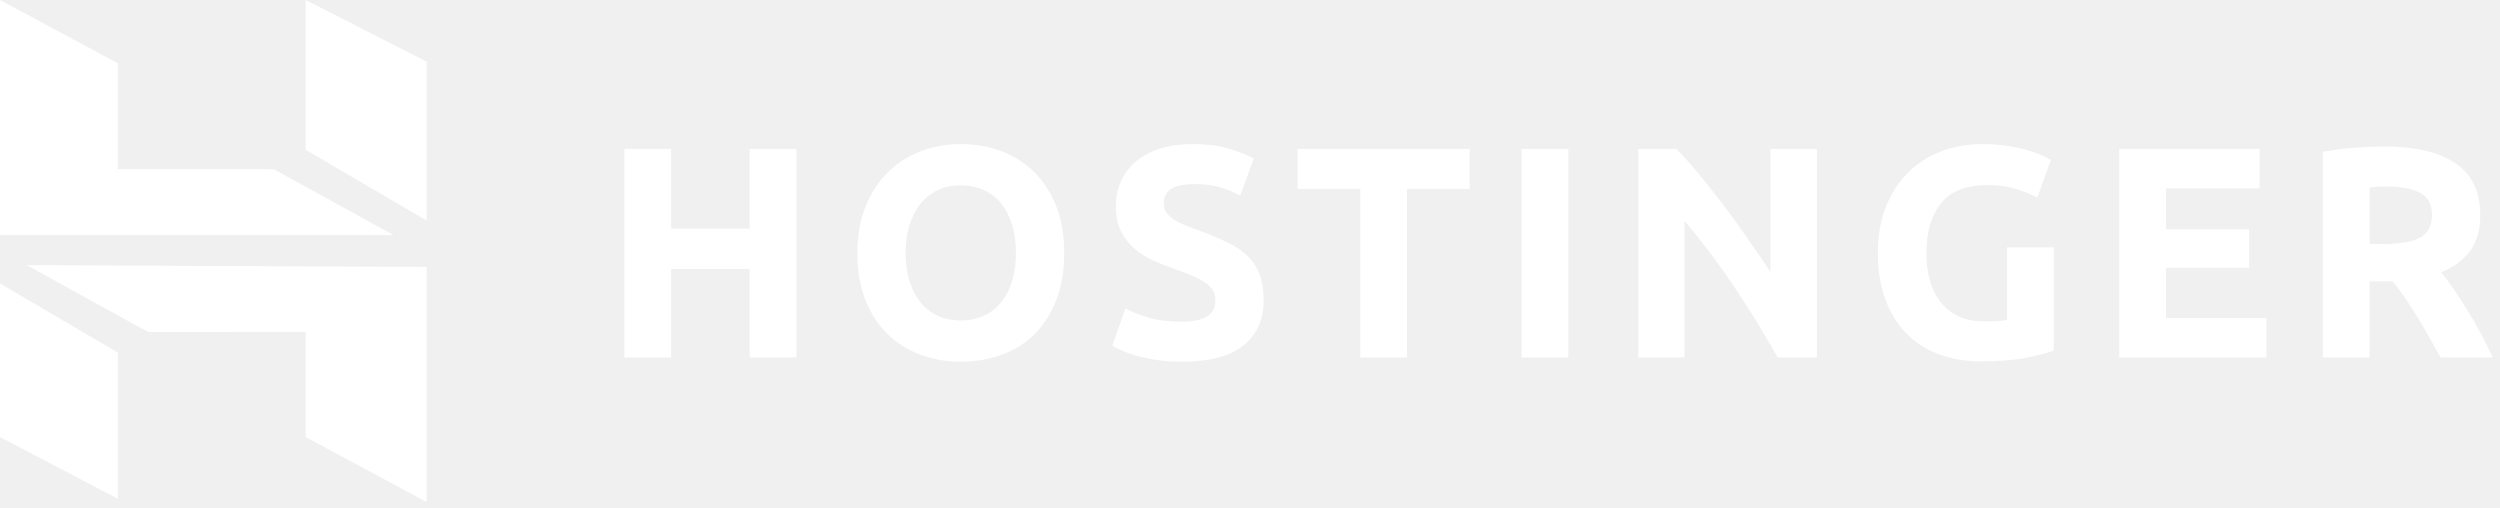
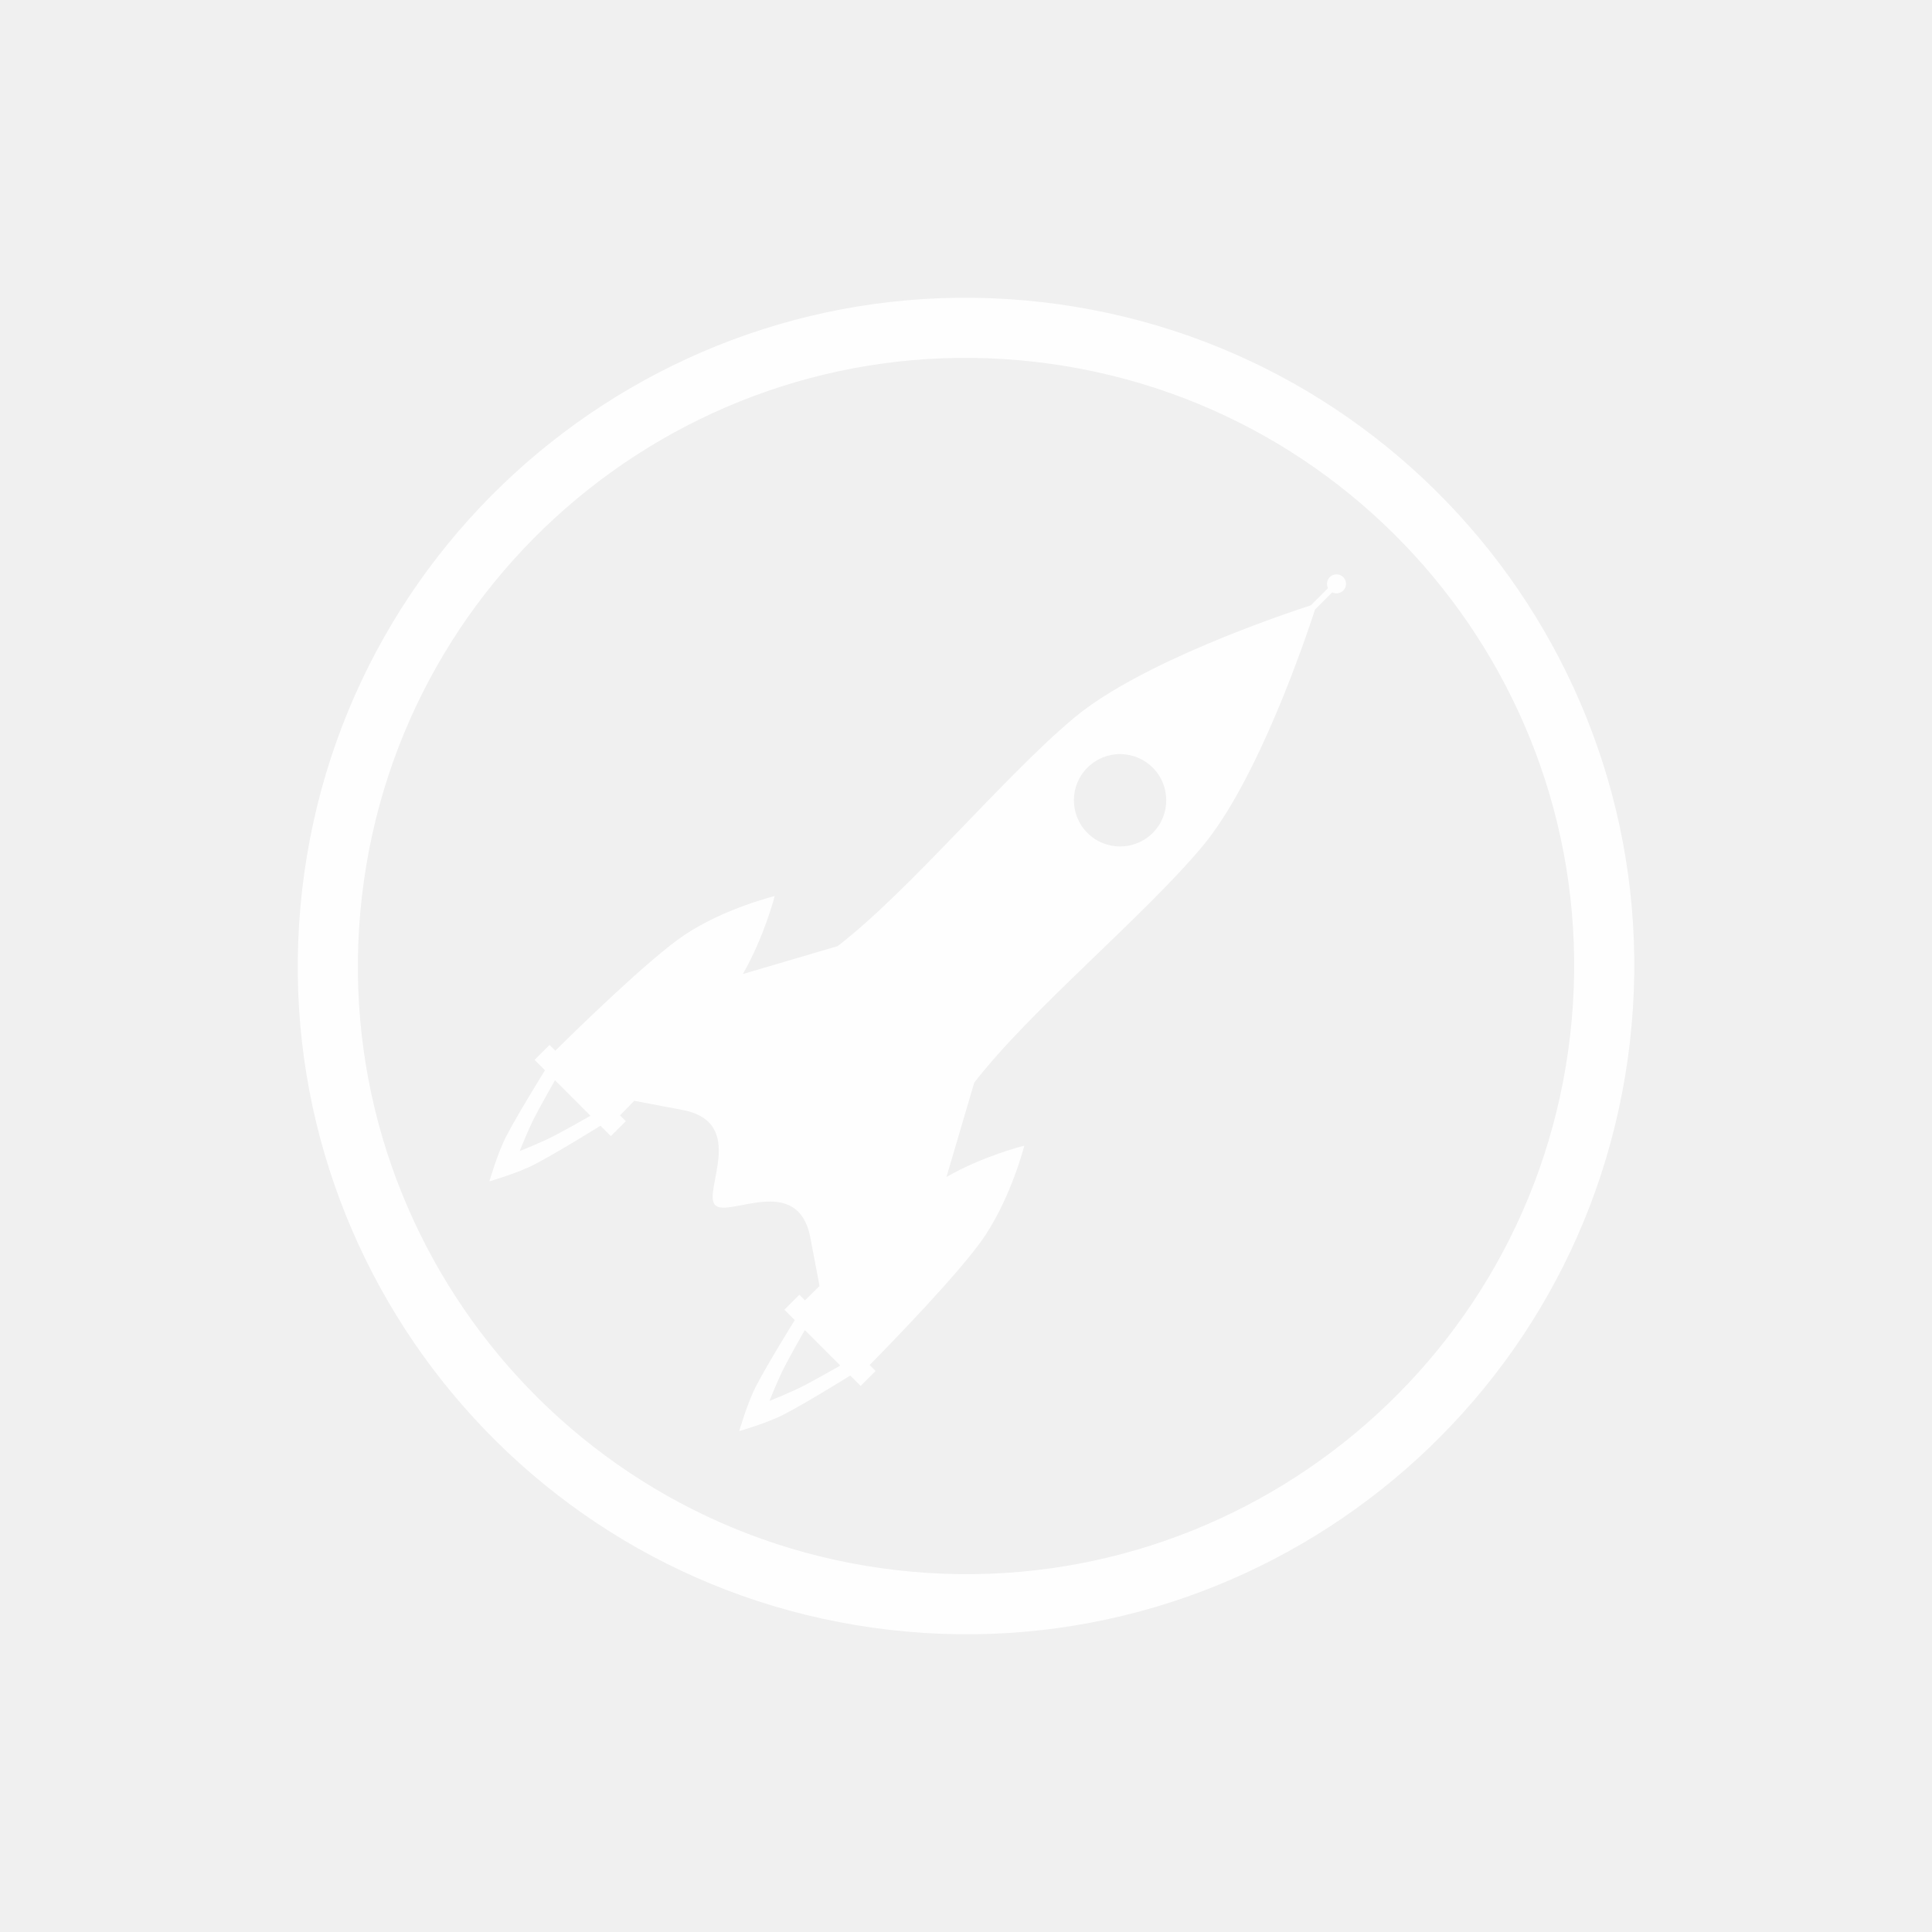
- <svg xmlns="http://www.w3.org/2000/svg" width="138px" height="28px" viewBox="0 0 138 28" version="1.1">
-   <defs />
-   <g id="Hostinger" stroke="none" stroke-width="1" fill="none" fill-rule="evenodd">
-     <g id="1" transform="translate(-6, -2)" fill="#FFFFFF">
-       <g id="Hostinger" transform="translate(6, 2)">
-         <polygon id="Fill-1" points="41.383 8.22 43.964 8.22 43.964 19.733 41.383 19.733 41.383 14.848 37.048 14.848 37.048 19.733 34.466 19.733 34.466 8.22 37.048 8.22 37.048 12.622 41.383 12.622" />
-         <g id="Hostinger-2" transform="translate(47.1943, 7.729613)">
-           <path d="M2.797,6.238 C2.797,6.803 2.866,7.312 3.004,7.767 C3.142,8.221 3.341,8.611 3.6,8.938 C3.859,9.265 4.176,9.516 4.551,9.694 C4.926,9.871 5.356,9.96 5.842,9.96 C6.316,9.96 6.744,9.871 7.124,9.694 C7.505,9.516 7.825,9.265 8.084,8.938 C8.343,8.611 8.542,8.221 8.68,7.767 C8.818,7.312 8.887,6.803 8.887,6.238 C8.887,5.673 8.818,5.161 8.68,4.701 C8.542,4.242 8.343,3.849 8.084,3.522 C7.825,3.195 7.505,2.943 7.124,2.766 C6.744,2.589 6.316,2.5 5.842,2.5 C5.356,2.5 4.926,2.592 4.551,2.774 C4.176,2.957 3.859,3.212 3.6,3.539 C3.341,3.865 3.142,4.259 3.004,4.718 C2.866,5.178 2.797,5.685 2.797,6.238 Z M11.55,6.238 C11.55,7.224 11.404,8.091 11.112,8.838 C10.819,9.586 10.419,10.212 9.912,10.715 C9.405,11.22 8.801,11.599 8.1,11.853 C7.4,12.108 6.647,12.236 5.842,12.236 C5.059,12.236 4.32,12.108 3.625,11.853 C2.93,11.599 2.323,11.22 1.805,10.715 C1.286,10.212 0.878,9.586 0.58,8.838 C0.282,8.091 0.133,7.224 0.133,6.238 C0.133,5.253 0.288,4.386 0.597,3.639 C0.905,2.891 1.322,2.262 1.846,1.753 C2.37,1.243 2.977,0.861 3.666,0.606 C4.355,0.351 5.081,0.224 5.842,0.224 C6.625,0.224 7.364,0.351 8.059,0.606 C8.754,0.861 9.361,1.243 9.879,1.753 C10.397,2.262 10.806,2.891 11.104,3.639 C11.402,4.386 11.55,5.253 11.55,6.238 Z" id="Fill-2" />
-           <path d="M18.041,10.026 C18.405,10.026 18.706,9.996 18.943,9.935 C19.18,9.874 19.37,9.791 19.513,9.685 C19.657,9.58 19.756,9.456 19.811,9.312 C19.867,9.168 19.894,9.007 19.894,8.83 C19.894,8.454 19.718,8.14 19.365,7.891 C19.012,7.642 18.405,7.374 17.545,7.085 C17.17,6.953 16.794,6.8 16.419,6.629 C16.044,6.457 15.708,6.241 15.41,5.981 C15.113,5.721 14.87,5.405 14.682,5.033 C14.495,4.663 14.401,4.212 14.401,3.68 C14.401,3.148 14.5,2.669 14.699,2.243 C14.897,1.816 15.179,1.454 15.543,1.154 C15.907,0.855 16.348,0.626 16.866,0.465 C17.385,0.305 17.969,0.224 18.62,0.224 C19.392,0.224 20.06,0.307 20.622,0.473 C21.185,0.639 21.648,0.822 22.012,1.022 L21.268,3.065 C20.948,2.899 20.592,2.752 20.2,2.625 C19.809,2.498 19.337,2.433 18.786,2.433 C18.168,2.433 17.724,2.52 17.454,2.691 C17.183,2.863 17.048,3.126 17.048,3.48 C17.048,3.691 17.098,3.868 17.197,4.012 C17.296,4.156 17.437,4.286 17.619,4.402 C17.801,4.519 18.011,4.624 18.248,4.718 C18.485,4.812 18.747,4.909 19.034,5.009 C19.629,5.23 20.148,5.449 20.589,5.665 C21.03,5.881 21.397,6.133 21.69,6.421 C21.982,6.709 22.2,7.047 22.343,7.435 C22.486,7.822 22.558,8.293 22.558,8.846 C22.558,9.921 22.183,10.754 21.433,11.347 C20.683,11.939 19.552,12.236 18.041,12.236 C17.534,12.236 17.076,12.205 16.668,12.144 C16.26,12.083 15.898,12.008 15.584,11.92 C15.27,11.831 14.999,11.737 14.773,11.638 C14.547,11.538 14.357,11.444 14.202,11.355 L14.931,9.295 C15.272,9.484 15.694,9.652 16.196,9.801 C16.698,9.951 17.313,10.026 18.041,10.026" id="Fill-4" />
-           <polygon id="Fill-6" points="33.93 0.49 33.93 2.7 30.472 2.7 30.472 12.003 27.891 12.003 27.891 2.7 24.432 2.7 24.432 0.49" />
-           <polygon id="Fill-8" points="36.797 12.003 39.378 12.003 39.378 0.49 36.797 0.49" />
-           <path d="M50.933,12.003 C50.194,10.685 49.394,9.384 48.534,8.099 C47.673,6.814 46.757,5.601 45.787,4.461 L45.787,12.003 L43.239,12.003 L43.239,0.49 L45.34,0.49 C45.704,0.855 46.106,1.304 46.548,1.836 C46.989,2.367 47.438,2.935 47.896,3.539 C48.354,4.142 48.809,4.768 49.261,5.416 C49.714,6.064 50.138,6.686 50.536,7.285 L50.536,0.49 L53.1,0.49 L53.1,12.003 L50.933,12.003" id="Fill-10" />
-           <path d="M62.553,2.484 C61.351,2.484 60.482,2.819 59.947,3.489 C59.412,4.159 59.144,5.075 59.144,6.239 C59.144,6.803 59.21,7.316 59.343,7.775 C59.475,8.234 59.674,8.63 59.938,8.963 C60.203,9.295 60.534,9.553 60.931,9.735 C61.328,9.918 61.791,10.009 62.321,10.009 C62.608,10.009 62.853,10.004 63.058,9.993 C63.261,9.982 63.441,9.96 63.595,9.926 L63.595,5.923 L66.176,5.923 L66.176,11.621 C65.867,11.743 65.371,11.873 64.687,12.011 C64.003,12.149 63.159,12.219 62.155,12.219 C61.295,12.219 60.515,12.086 59.814,11.82 C59.114,11.554 58.515,11.167 58.019,10.657 C57.523,10.148 57.139,9.522 56.869,8.78 C56.598,8.038 56.464,7.191 56.464,6.239 C56.464,5.275 56.613,4.422 56.911,3.68 C57.208,2.938 57.616,2.309 58.135,1.794 C58.653,1.279 59.263,0.889 59.963,0.623 C60.664,0.357 61.411,0.224 62.205,0.224 C62.746,0.224 63.234,0.26 63.67,0.332 C64.105,0.404 64.48,0.487 64.794,0.581 C65.109,0.675 65.368,0.772 65.573,0.872 C65.777,0.972 65.922,1.05 66.011,1.105 L65.266,3.181 C64.913,2.993 64.508,2.83 64.05,2.691 C63.592,2.553 63.093,2.484 62.553,2.484" id="Fill-11" />
-           <polygon id="Fill-12" points="69.788 12.003 69.788 0.49 77.532 0.49 77.532 2.666 72.369 2.666 72.369 4.926 76.953 4.926 76.953 7.052 72.369 7.052 72.369 9.827 77.913 9.827 77.913 12.003" />
-           <path d="M84.535,2.567 C84.348,2.567 84.18,2.572 84.031,2.583 C83.882,2.595 83.741,2.606 83.609,2.616 L83.609,5.74 L84.337,5.74 C85.307,5.74 86.003,5.618 86.422,5.374 C86.841,5.131 87.051,4.716 87.051,4.128 C87.051,3.563 86.838,3.162 86.413,2.924 C85.989,2.686 85.363,2.567 84.535,2.567 M84.387,0.357 C86.108,0.357 87.425,0.664 88.341,1.279 C89.256,1.894 89.715,2.849 89.715,4.145 C89.715,4.953 89.53,5.61 89.16,6.114 C88.791,6.617 88.259,7.014 87.564,7.301 C87.795,7.59 88.038,7.919 88.291,8.29 C88.545,8.661 88.796,9.049 89.045,9.453 C89.293,9.857 89.533,10.278 89.764,10.715 C89.996,11.153 90.211,11.582 90.409,12.003 L87.524,12.003 C87.313,11.626 87.1,11.244 86.884,10.857 C86.668,10.469 86.447,10.092 86.22,9.727 C85.994,9.361 85.769,9.015 85.548,8.689 C85.326,8.362 85.104,8.066 84.883,7.799 L83.609,7.799 L83.609,12.003 L81.028,12.003 L81.028,0.656 C81.59,0.546 82.172,0.468 82.773,0.424 C83.374,0.379 83.912,0.357 84.387,0.357" id="Fill-13" />
-         </g>
-         <path d="M0,12.975 L0,0.001 L6.503,3.492 L6.503,9.338 L15.112,9.342 L21.721,12.975 L0,12.975 Z M16.873,8.268 L16.873,0 L23.551,3.405 L23.551,12.175 L16.873,8.268 Z M16.873,24.127 L16.873,18.331 L8.197,18.325 C8.205,18.364 1.479,14.634 1.479,14.634 L23.551,14.738 L23.551,27.713 L16.873,24.127 Z M0,24.127 L0,15.648 L6.503,19.462 L6.503,27.531 L0,24.127 L0,24.127 Z" id="Fill-15" />
-       </g>
-     </g>
+ <svg xmlns="http://www.w3.org/2000/svg" width="500" height="500" version="1.1" viewBox="0 0 500 500">
+   <g transform="translate(0 -552.36)">
+     <rect y="552.36" width="500" height="500" fill-opacity="0" />
+     <path d="m269.73 630.56c-94.886-10.895-180.64 57.194-191.53 152.08-10.895 94.886 57.194 180.64 152.08 191.53s180.64-57.194 191.53-152.08c10.895-94.886-57.194-180.64-152.08-191.53zm-1.775 15.455c86.351 9.915 148.31 87.953 138.4 174.3-9.915 86.351-87.953 148.31-174.3 138.4-86.351-9.915-148.31-87.953-138.4-174.3 9.915-86.351 87.953-148.31 174.3-138.4z" fill="#FFFFFF" fill-opacity=".941" />
+     <path d="m345.92 701a2.462 2.462 0 0 0 -1.777 0.72 2.462 2.462 0 0 0 -0.453 2.852l-4.444 4.444c-7.484 2.43-44.035 14.754-61.222 29.083-18.152 15.133-42.419 44.599-61.231 59.113l-24.549 7.229c5.58-9.689 8.245-20.185 8.245-20.185s-12.886 3.143-23.239 10.001c-9.119 6.041-28.758 25.3-33.535 30.026l-1.495-1.495-3.869 3.869 2.692 2.692c-0.616 0.991-7.028 11.315-10.02 17.076-2.267 4.365-4.362 11.658-4.362 11.658s7.292-2.094 11.658-4.362c5.761-2.992 16.085-9.404 17.076-10.02l2.692 2.692 3.869-3.869-1.503-1.503c0.941-0.956 1.533-1.548 3.688-3.774l12.498 2.372c16.957 3.219 5.044 21.217 8.456 24.629 3.411 3.411 21.411-8.501 24.631 8.456l2.37 12.479c-2.227 2.164-2.821 2.76-3.776 3.703l-1.45-1.45-3.871 3.871 2.692 2.692c-0.617 0.993-7.026 11.315-10.018 17.076-2.267 4.365-4.362 11.656-4.362 11.656s7.29-2.094 11.656-4.362c5.761-2.992 16.085-9.401 17.078-10.018l2.69 2.69 3.869-3.869-1.545-1.545c4.718-4.788 23.94-24.464 29.961-33.602 6.835-10.376 10.068-23.17 10.068-23.17s-10.489 2.57-20.145 8.108l7.189-24.412c14.514-18.812 43.98-43.078 59.113-61.231 14.329-17.187 26.653-53.738 29.083-61.222l4.444-4.444a2.462 2.462 0 0 0 2.852 -0.453 2.462 2.462 0 0 0 0 -3.482 2.462 2.462 0 0 0 -1.705 -0.72zm-55.872 46.521a11.951 11.951 0 0 1 8.277 3.501 11.951 11.951 0 0 1 0 16.901 11.951 11.951 0 0 1 -16.903 0 11.951 11.951 0 0 1 0 -16.901 11.951 11.951 0 0 1 8.626 -3.501zm-146.42 84.409 9.191 9.191c-1.406 0.801-6.226 3.541-9.683 5.336-2.898 1.505-8.656 3.812-8.656 3.812s2.309-5.758 3.814-8.656c1.795-3.457 4.533-8.277 5.334-9.683zm64.649 64.652 9.188 9.186c-1.407 0.802-6.225 3.541-9.681 5.336-2.898 1.505-8.656 3.812-8.656 3.812 0 0 2.307-5.756 3.812-8.654 1.795-3.455 4.534-8.273 5.336-9.681z" fill="#FFFFFF" fill-opacity=".941" fill-rule="evenodd" />
  </g>
</svg>
